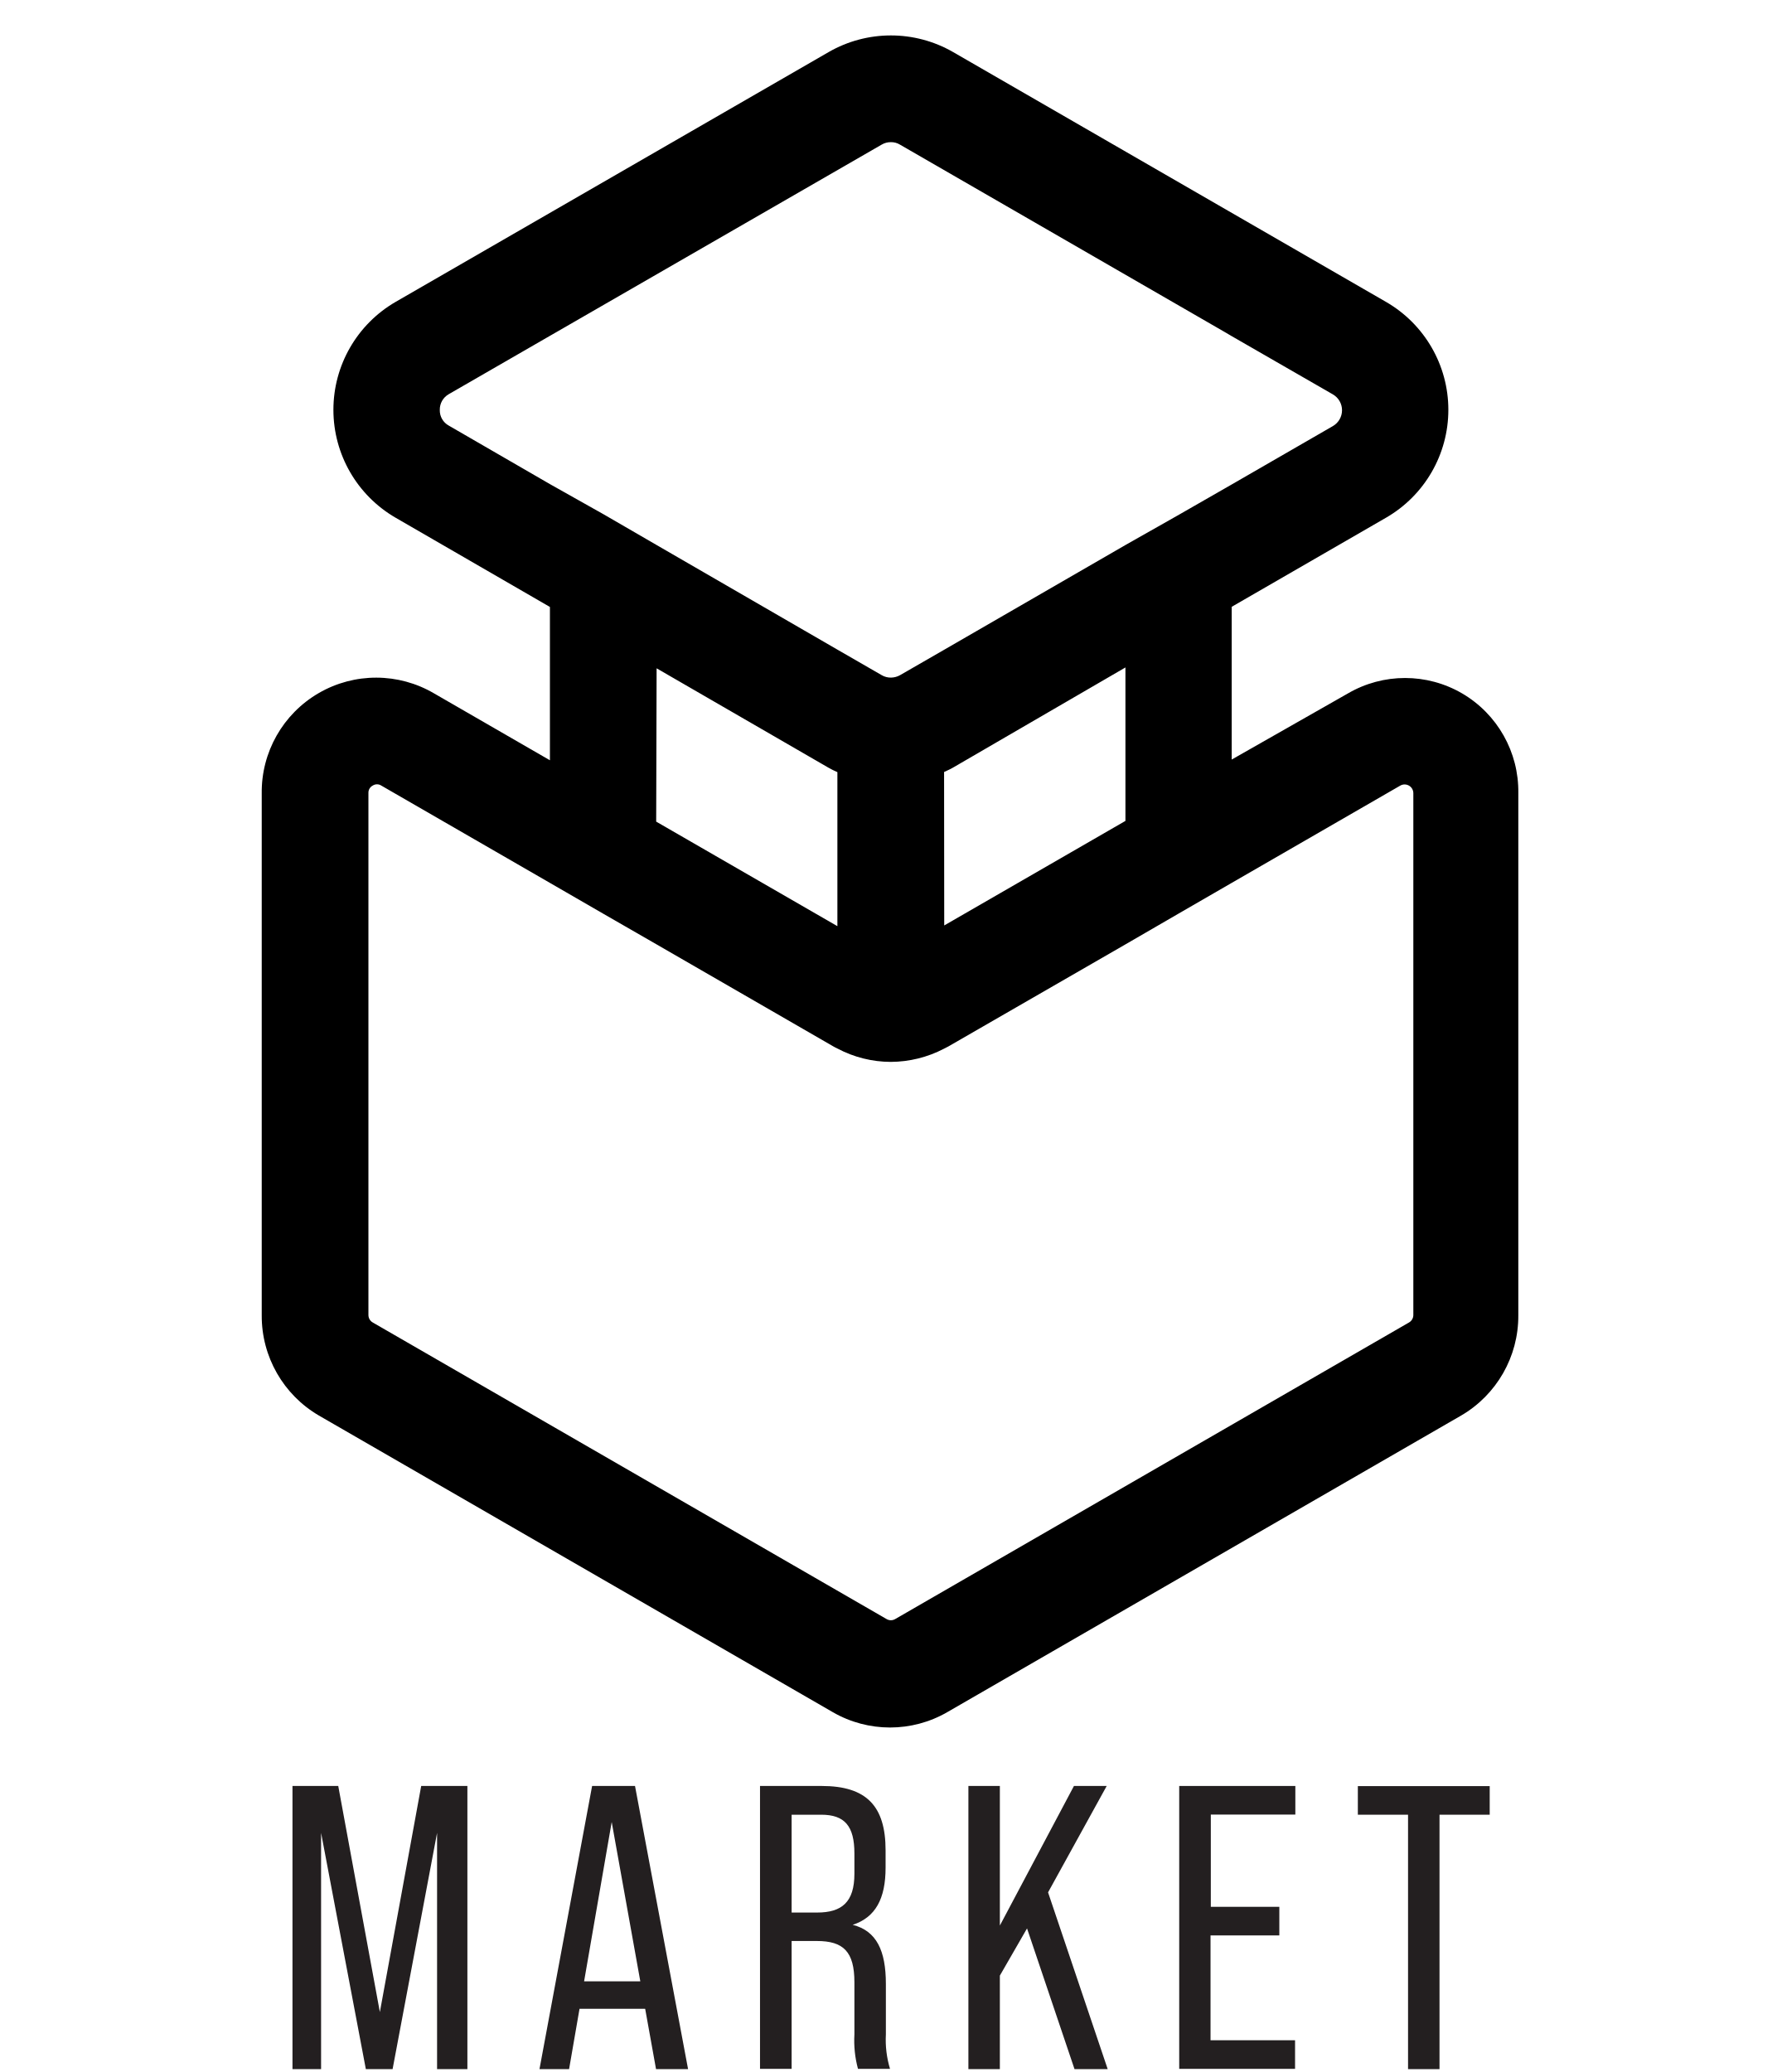
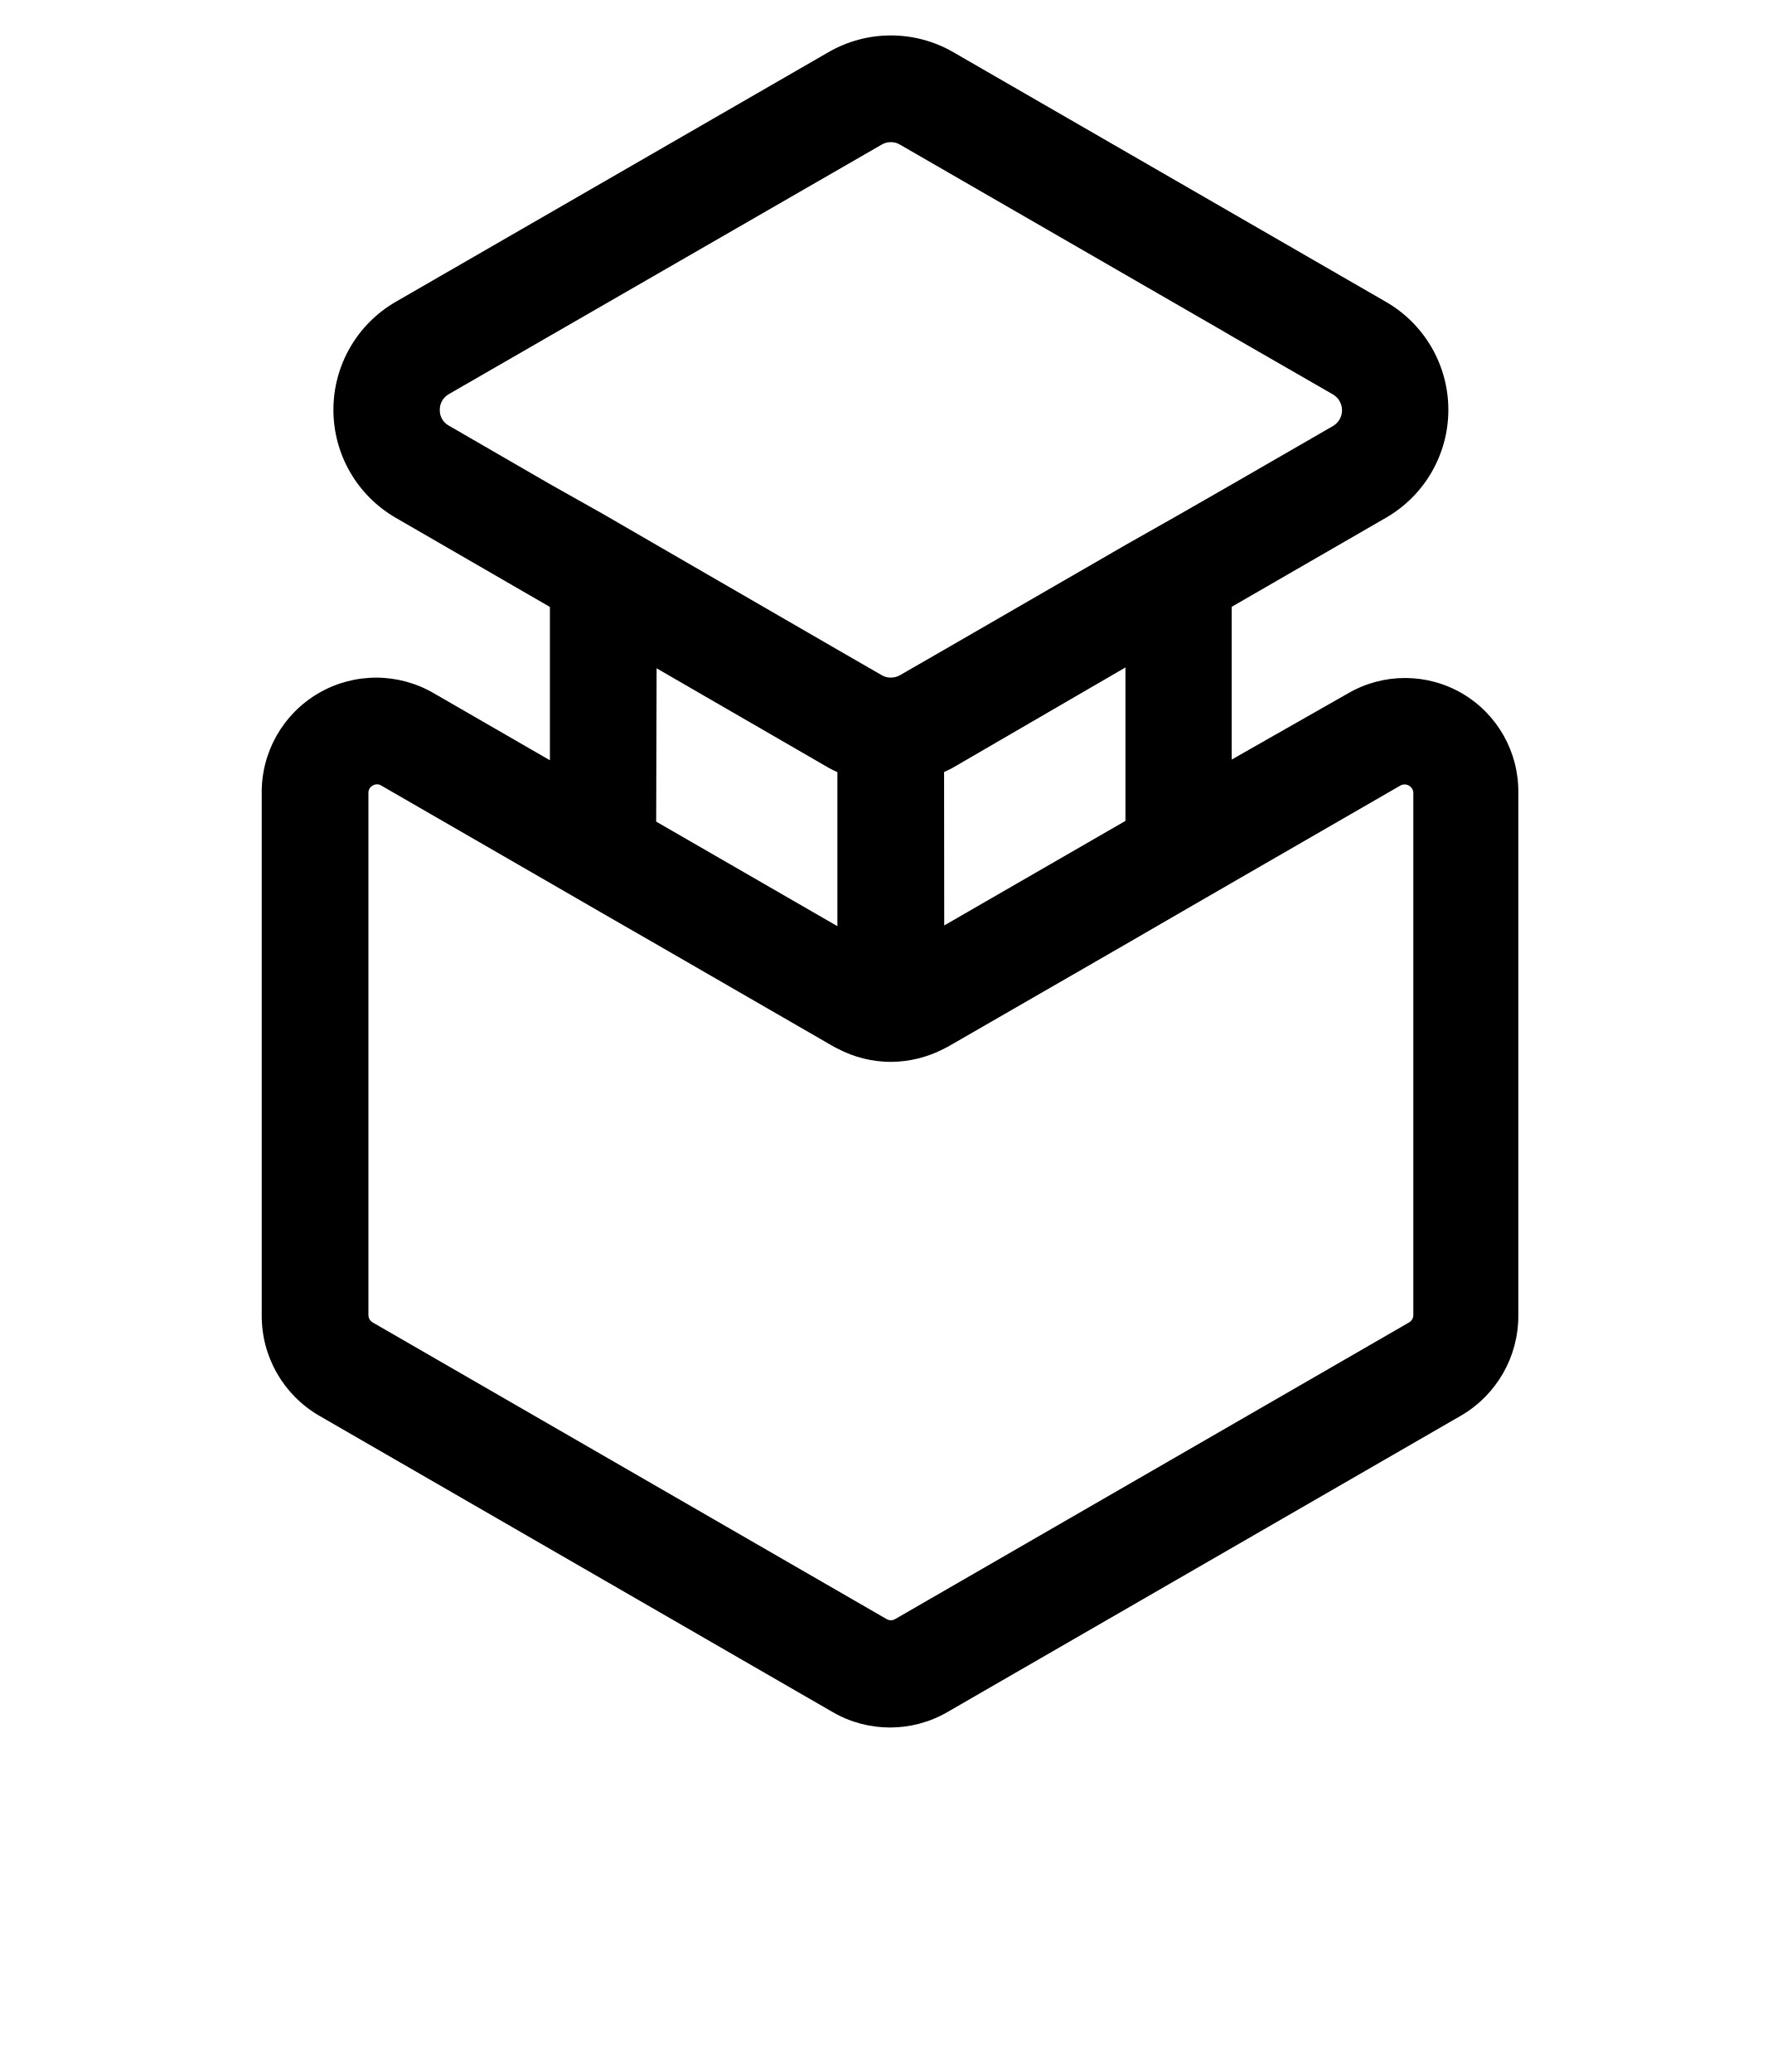
<svg xmlns="http://www.w3.org/2000/svg" viewBox="0 0 124.58 144.88">
  <g>
    <path d="M262.13,114.88a6.36,6.36,0,0,1-.64-.32l-12-6.94v10.72l12.67,7.31Z" transform="translate(-203.55 -60.89)" style="fill: none" />
    <path d="M282.24,107.61l-12.05,7c-.2.12-.42.21-.63.31v10.78l12.67-7.31Z" transform="translate(-203.55 -60.89)" style="fill: none" />
    <path d="M249.46,99l12.67,7.31,3.07,1.77a1.24,1.24,0,0,0,.65.17,1.32,1.32,0,0,0,.63-.17l3.09-1.78L282.24,99,286,96.87l3.72-2.14,7.07-4.08a1.28,1.28,0,0,0,0-2.21l-7.07-4.07-.44-.26L266.47,71a1.17,1.17,0,0,0-.63-.17,1.23,1.23,0,0,0-.64.17L242.44,84.11l-.4.23-7.11,4.1a1.24,1.24,0,0,0-.63,1.11,1.21,1.21,0,0,0,.63,1.09h0l7.1,4.09,3.72,2.15Z" transform="translate(-203.55 -60.89)" style="fill: none" />
    <path d="M302.07,115.82a.56.56,0,0,0-.61,0l-11.8,6.81-3.72,2.15-3.71,2.15-12.37,7.13-.31.16a8.12,8.12,0,0,1-3.72.92,8,8,0,0,1-3.72-.93c-.09-.05-.2-.09-.29-.15l-12.37-7.14-3.72-2.14L242,122.63l-11.8-6.81a.55.55,0,0,0-.6,0,.56.56,0,0,0-.3.52v36.49a.6.6,0,0,0,.3.53l35.93,20.74a.59.59,0,0,0,.6,0l35.93-20.74a.6.6,0,0,0,.3-.53V116.34A.56.56,0,0,0,302.07,115.82Z" transform="translate(-203.55 -60.89)" style="fill: none" />
    <path d="M305.79,109.38a7.93,7.93,0,0,0-8,0L289.67,114V103.32l10.79-6.23a8.71,8.71,0,0,0,0-15.09L270.19,64.53a8.72,8.72,0,0,0-8.7,0L231.21,82a8.72,8.72,0,0,0,0,15.09L242,103.33v10.72l-8.09-4.67a8,8,0,0,0-12.06,7v36.49a8.06,8.06,0,0,0,4,7l35.93,20.74a8,8,0,0,0,8,0l35.93-20.74a8.06,8.06,0,0,0,4-7V116.34A7.94,7.94,0,0,0,305.79,109.38Zm-56.33-1.76,12,6.94a6.36,6.36,0,0,0,.64.32v10.77l-12.67-7.31Zm20.1,7.25c.21-.1.43-.19.63-.31l12.05-7v10.73l-12.67,7.31ZM234.93,90.65h0a1.21,1.21,0,0,1-.63-1.09,1.24,1.24,0,0,1,.63-1.11l7.11-4.1.4-.23L265.2,71a1.23,1.23,0,0,1,.64-.17,1.17,1.17,0,0,1,.63.17l22.77,13.14.44.26,7.07,4.07a1.28,1.28,0,0,1,0,2.21l-7.07,4.08L286,96.87,282.24,99l-12.67,7.32-3.09,1.78a1.32,1.32,0,0,1-.63.17,1.24,1.24,0,0,1-.65-.17l-3.07-1.77L249.46,99l-3.71-2.15L242,94.74Zm67.44,62.18a.6.6,0,0,1-.3.53L266.14,174.1a.59.59,0,0,1-.6,0l-35.93-20.74a.6.6,0,0,1-.3-.53V116.34a.56.56,0,0,1,.3-.52.55.55,0,0,1,.6,0l11.8,6.81,3.72,2.15,3.72,2.14,12.37,7.14c.09.06.2.1.29.15a8,8,0,0,0,3.72.93,8.12,8.12,0,0,0,3.72-.92l.31-.16,12.37-7.13,3.71-2.15,3.72-2.15,11.8-6.81a.61.61,0,0,1,.91.52Z" transform="translate(-203.55 -60.89)" />
  </g>
  <rect width="124.58" height="144.88" style="fill: none" />
-   <g>
-     <path d="M224,185.77h3.2l2.91,15.81L233,185.77h3.23v19.8h-2.12V189.05L231,205.57h-1.87L226,189.05v16.52H224Z" transform="translate(-203.55 -60.89)" style="fill: #231f20" />
-     <path d="M248.66,201.35h-4.59l-.73,4.22h-2.07l3.68-19.8h3l3.71,19.8h-2.24Zm-.34-1.92-2-11.14-1.93,11.14Z" transform="translate(-203.55 -60.89)" style="fill: #231f20" />
-     <path d="M256.69,185.77H261c3.14,0,4.47,1.41,4.47,4.5v1.21c0,2.18-.71,3.48-2.3,4v0c1.67.42,2.32,1.81,2.32,4.13v3.53a7,7,0,0,0,.29,2.41h-2.24a7.54,7.54,0,0,1-.25-2.41v-3.64c0-2.15-.77-2.89-2.63-2.89H258.9v8.94h-2.21Zm4,8.85c1.72,0,2.6-.73,2.6-2.71v-1.42c0-1.92-.68-2.71-2.32-2.71H258.9v6.84Z" transform="translate(-203.55 -60.89)" style="fill: #231f20" />
-     <path d="M275.36,195.73l-1.9,3.3v6.54h-2.2v-19.8h2.2v9.76l5.18-9.76h2.29l-4.1,7.44L281,205.57h-2.32Z" transform="translate(-203.55 -60.89)" style="fill: #231f20" />
-     <path d="M286,185.77h8.12v2h-5.91v6.45H293v2h-4.81v7.33h5.91v2H286Z" transform="translate(-203.55 -60.89)" style="fill: #231f20" />
-     <path d="M302,187.78h-3.51v-2h9.22v2h-3.51v17.79H302Z" transform="translate(-203.55 -60.89)" style="fill: #231f20" />
-   </g>
</svg>
